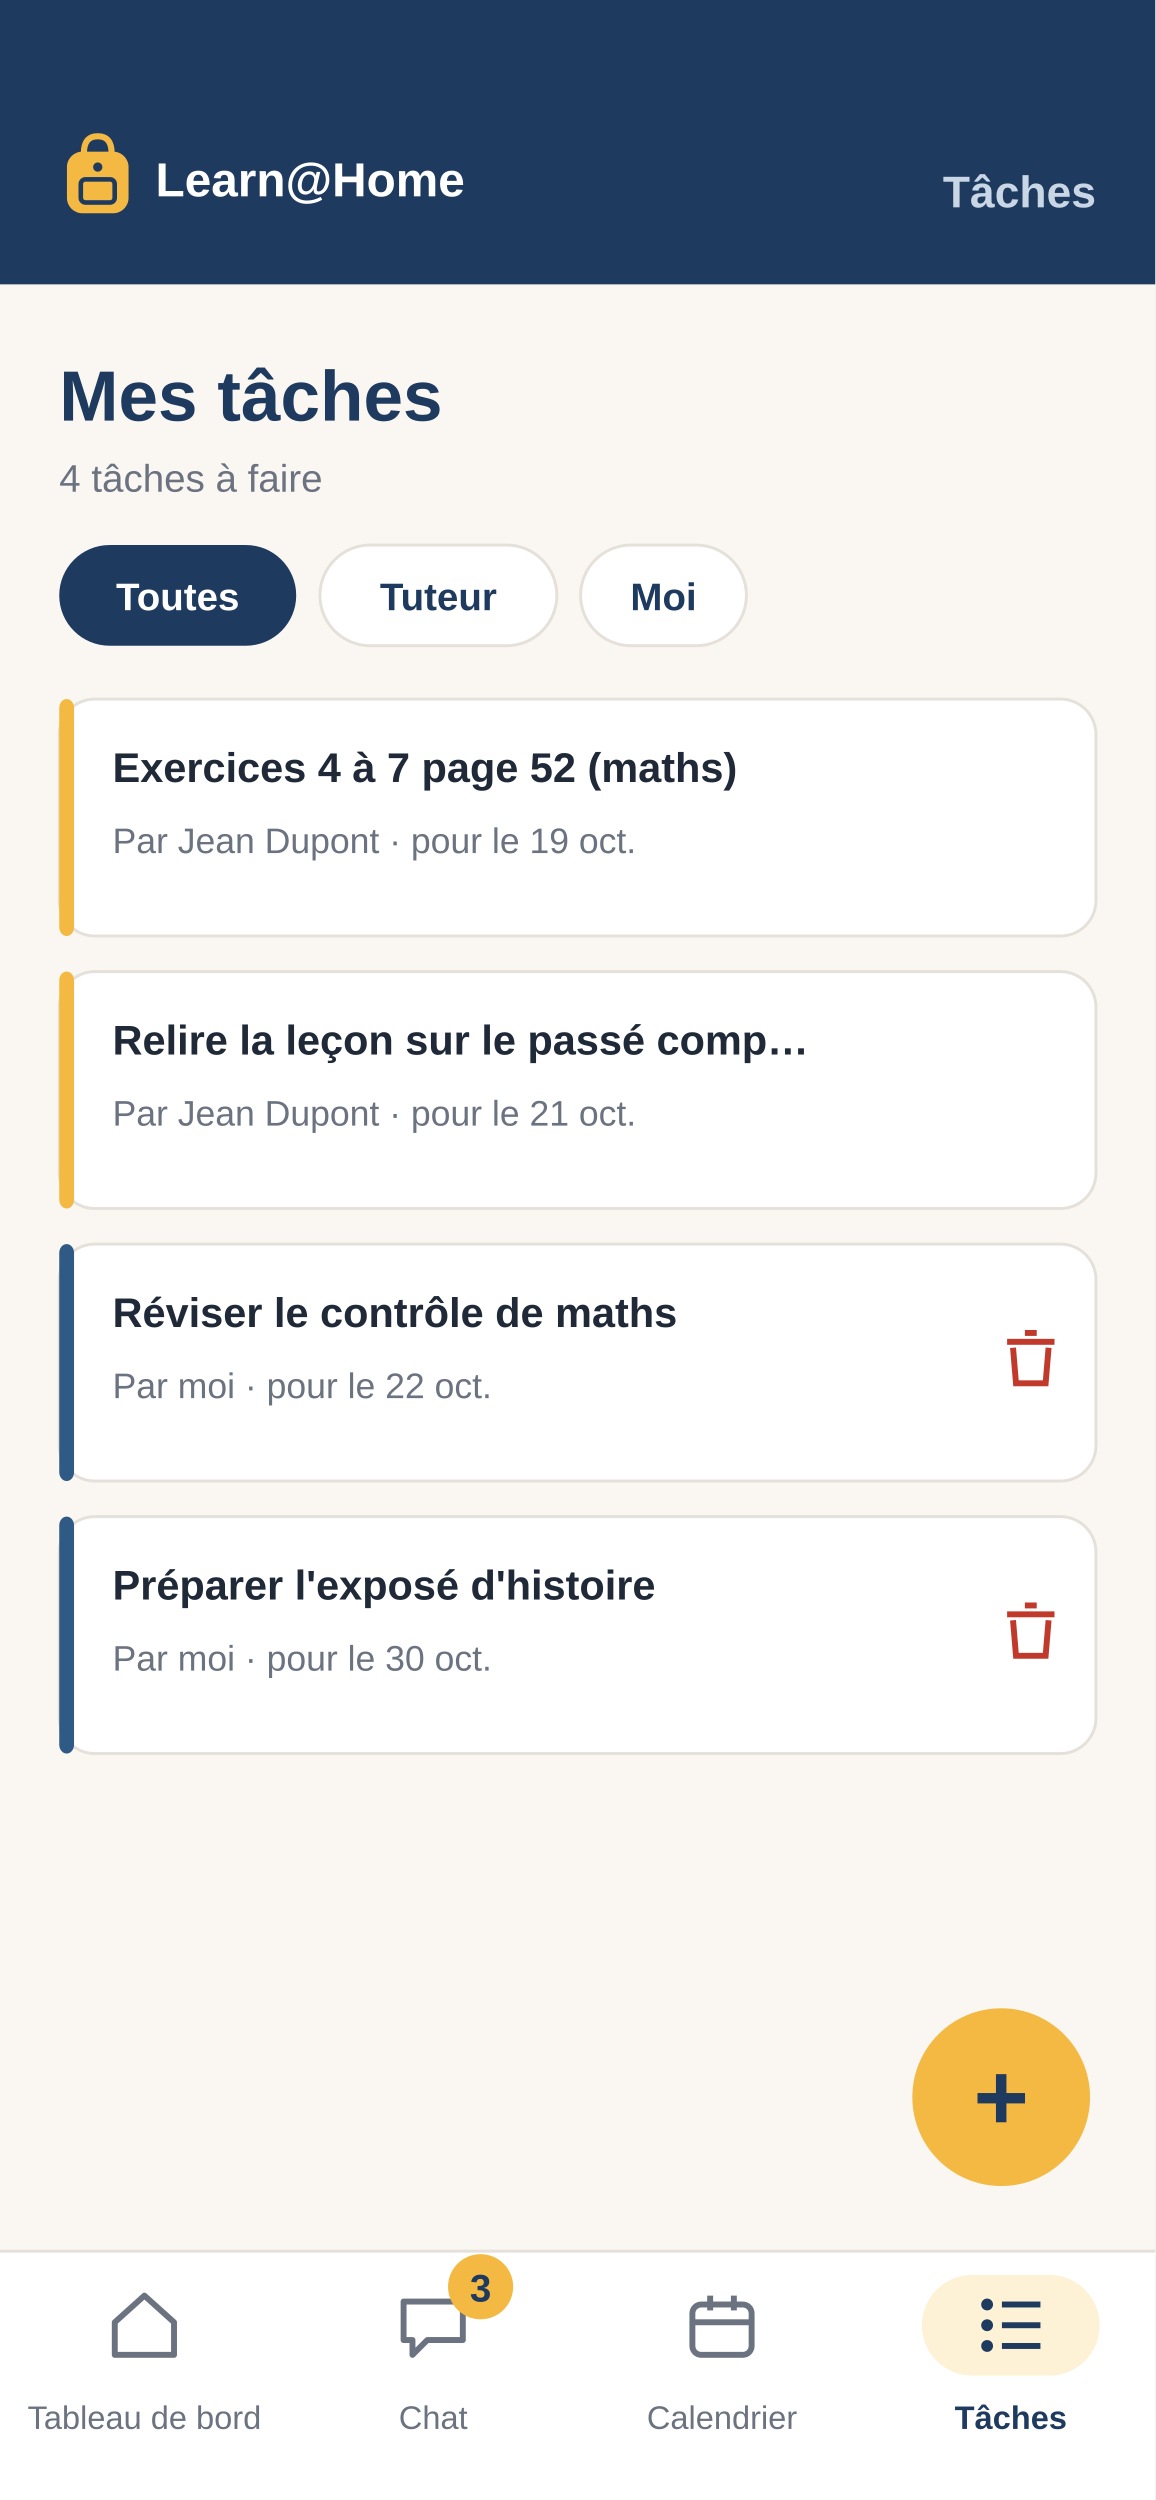
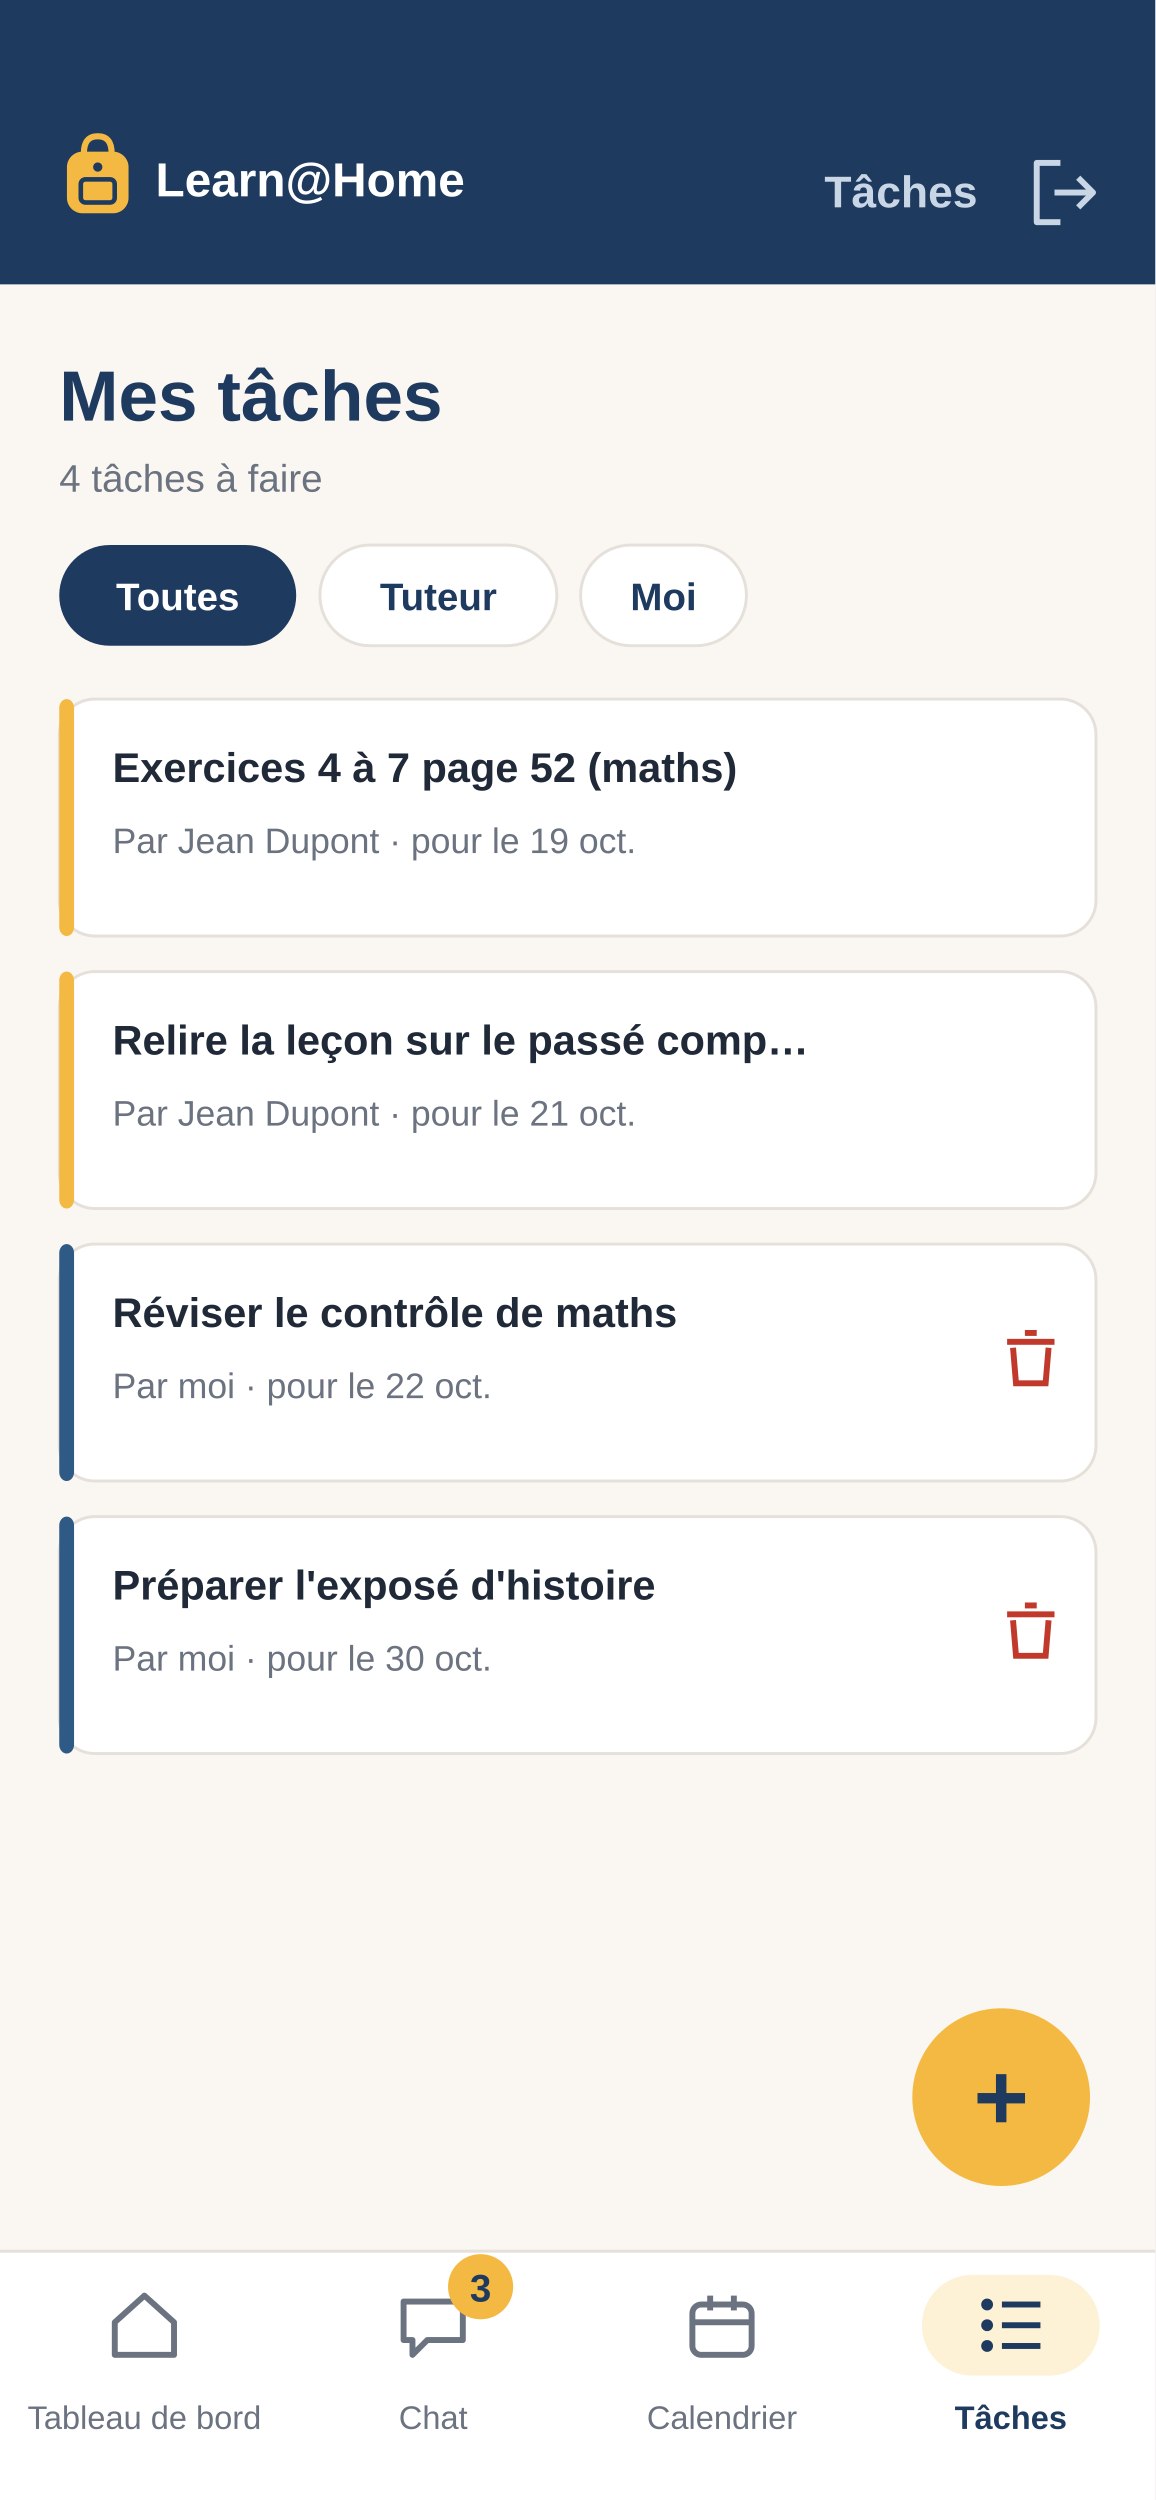
<svg xmlns="http://www.w3.org/2000/svg" width="390" height="844" viewBox="0 0 390 844" font-family="Nunito, Arial, sans-serif">
  <rect width="390" height="844" fill="#FAF7F2" />
  <rect x="0" y="0" width="390" height="96" rx="0" fill="#1E3A5F" />
  <path d="M28.32 51.72 Q28.32 46 33.0 46 Q37.68 46 37.68 51.72" fill="none" stroke="#F4B942" stroke-width="2.08" />
  <rect x="22.6" y="51.2" width="20.8" height="20.8" rx="5.2" fill="#F4B942" />
  <rect x="27.28" y="60.56" width="11.44" height="7.8" rx="1.56" fill="none" stroke="#1E3A5F" stroke-width="1.56" />
  <circle cx="33.0" cy="56.4" r="1.56" fill="#1E3A5F" />
  <text x="52.5" y="66.28" font-size="16.12" fill="#FFFFFF" font-weight="700">Learn@Home</text>
-   <text x="370" y="70" font-size="15" fill="#C9D6E5" font-weight="700" text-anchor="end">Tâches</text>
+   <text x="330" y="70" font-size="15" fill="#C9D6E5" font-weight="700" text-anchor="end">Tâches</text>
+   <path d="M358 55 H350 V75 H358" fill="none" stroke="#C9D6E5" stroke-width="2" stroke-linejoin="round" />
+   <line x1="356" y1="65" x2="369" y2="65" stroke="#C9D6E5" stroke-width="2" />
+   <path d="M364 60 L369 65 L364 70" fill="none" stroke="#C9D6E5" stroke-width="2" stroke-linejoin="round" />
  <rect x="0" y="760" width="390" height="84" rx="0" fill="#FFFFFF" />
  <line x1="0" y1="760" x2="390" y2="760" stroke="#E5E1DA" stroke-width="1" />
  <path d="M38.75 784 L48.75 775 L58.75 784 V795 H38.75 Z" fill="none" stroke="#6B7280" stroke-width="2" stroke-linejoin="round" />
  <text x="48.75" y="820" font-size="11" fill="#6B7280" text-anchor="middle">Tableau de bord</text>
  <path d="M136.25 777 H156.25 V790 H144.25 L139.25 795 V790 H136.25 Z" fill="none" stroke="#6B7280" stroke-width="2" stroke-linejoin="round" />
  <text x="146.25" y="820" font-size="11" fill="#6B7280" text-anchor="middle">Chat</text>
  <circle cx="162.25" cy="772" r="11" fill="#F4B942" />
  <text x="162.25" y="777" font-size="13" fill="#1E3A5F" font-weight="700" text-anchor="middle">3</text>
  <rect x="233.75" y="778" width="20" height="17" rx="3" fill="none" stroke="#6B7280" stroke-width="2" />
  <line x1="233.75" y1="784" x2="253.75" y2="784" stroke="#6B7280" stroke-width="2" />
  <line x1="239.75" y1="775" x2="239.75" y2="780" stroke="#6B7280" stroke-width="2" />
  <line x1="247.75" y1="775" x2="247.75" y2="780" stroke="#6B7280" stroke-width="2" />
  <text x="243.75" y="820" font-size="11" fill="#6B7280" text-anchor="middle">Calendrier</text>
  <rect x="311.25" y="768" width="60" height="34" rx="17" fill="#FDF1D6" />
  <circle cx="333.25" cy="778" r="2" fill="#1E3A5F" />
  <line x1="338.25" y1="778" x2="351.25" y2="778" stroke="#1E3A5F" stroke-width="2" />
  <circle cx="333.25" cy="785" r="2" fill="#1E3A5F" />
  <line x1="338.25" y1="785" x2="351.25" y2="785" stroke="#1E3A5F" stroke-width="2" />
  <circle cx="333.25" cy="792" r="2" fill="#1E3A5F" />
  <line x1="338.25" y1="792" x2="351.25" y2="792" stroke="#1E3A5F" stroke-width="2" />
  <text x="341.25" y="820" font-size="11" fill="#1E3A5F" font-weight="700" text-anchor="middle">Tâches</text>
  <text x="20" y="142" font-size="24" fill="#1E3A5F" font-weight="700">Mes tâches</text>
  <text x="20" y="166" font-size="13" fill="#6B7280">4 tâches à faire</text>
  <rect x="20" y="184" width="80" height="34" rx="17" fill="#1E3A5F" />
  <text x="60.0" y="206" font-size="13" fill="#FFFFFF" font-weight="700" text-anchor="middle">Toutes</text>
  <rect x="108" y="184" width="80" height="34" rx="17" fill="#FFFFFF" stroke="#E5E1DA" stroke-width="1" />
  <text x="148.0" y="206" font-size="13" fill="#1E3A5F" font-weight="700" text-anchor="middle">Tuteur</text>
  <rect x="196" y="184" width="56" height="34" rx="17" fill="#FFFFFF" stroke="#E5E1DA" stroke-width="1" />
  <text x="224.0" y="206" font-size="13" fill="#1E3A5F" font-weight="700" text-anchor="middle">Moi</text>
  <rect x="20" y="236" width="350" height="80" rx="12" fill="#FFFFFF" stroke="#E5E1DA" stroke-width="1" />
  <rect x="20" y="236" width="5" height="80" rx="3" fill="#F4B942" />
  <text x="38" y="264" font-size="14" fill="#1F2937" font-weight="700">Exercices 4 à 7 page 52 (maths)</text>
  <text x="38" y="288" font-size="12" fill="#6B7280">Par Jean Dupont · pour le 19 oct.</text>
  <rect x="20" y="328" width="350" height="80" rx="12" fill="#FFFFFF" stroke="#E5E1DA" stroke-width="1" />
  <rect x="20" y="328" width="5" height="80" rx="3" fill="#F4B942" />
  <text x="38" y="356" font-size="14" fill="#1F2937" font-weight="700">Relire la leçon sur le passé comp…</text>
  <text x="38" y="380" font-size="12" fill="#6B7280">Par Jean Dupont · pour le 21 oct.</text>
  <rect x="20" y="420" width="350" height="80" rx="12" fill="#FFFFFF" stroke="#E5E1DA" stroke-width="1" />
  <rect x="20" y="420" width="5" height="80" rx="3" fill="#2F5A86" />
  <text x="38" y="448" font-size="14" fill="#1F2937" font-weight="700">Réviser le contrôle de maths</text>
  <text x="38" y="472" font-size="12" fill="#6B7280">Par moi · pour le 22 oct.</text>
  <line x1="340" y1="453" x2="356" y2="453" stroke="#C0392B" stroke-width="2" />
  <line x1="346" y1="450" x2="350" y2="450" stroke="#C0392B" stroke-width="2" />
  <path d="M342 455 L343 467 H353 L354 455" fill="none" stroke="#C0392B" stroke-width="2" />
  <rect x="20" y="512" width="350" height="80" rx="12" fill="#FFFFFF" stroke="#E5E1DA" stroke-width="1" />
  <rect x="20" y="512" width="5" height="80" rx="3" fill="#2F5A86" />
  <text x="38" y="540" font-size="14" fill="#1F2937" font-weight="700">Préparer l'exposé d'histoire</text>
  <text x="38" y="564" font-size="12" fill="#6B7280">Par moi · pour le 30 oct.</text>
  <line x1="340" y1="545" x2="356" y2="545" stroke="#C0392B" stroke-width="2" />
  <line x1="346" y1="542" x2="350" y2="542" stroke="#C0392B" stroke-width="2" />
  <path d="M342 547 L343 559 H353 L354 547" fill="none" stroke="#C0392B" stroke-width="2" />
  <circle cx="338" cy="708" r="30" fill="#F4B942" />
  <text x="338" y="719" font-size="32" fill="#1E3A5F" font-weight="700" text-anchor="middle">+</text>
</svg>
